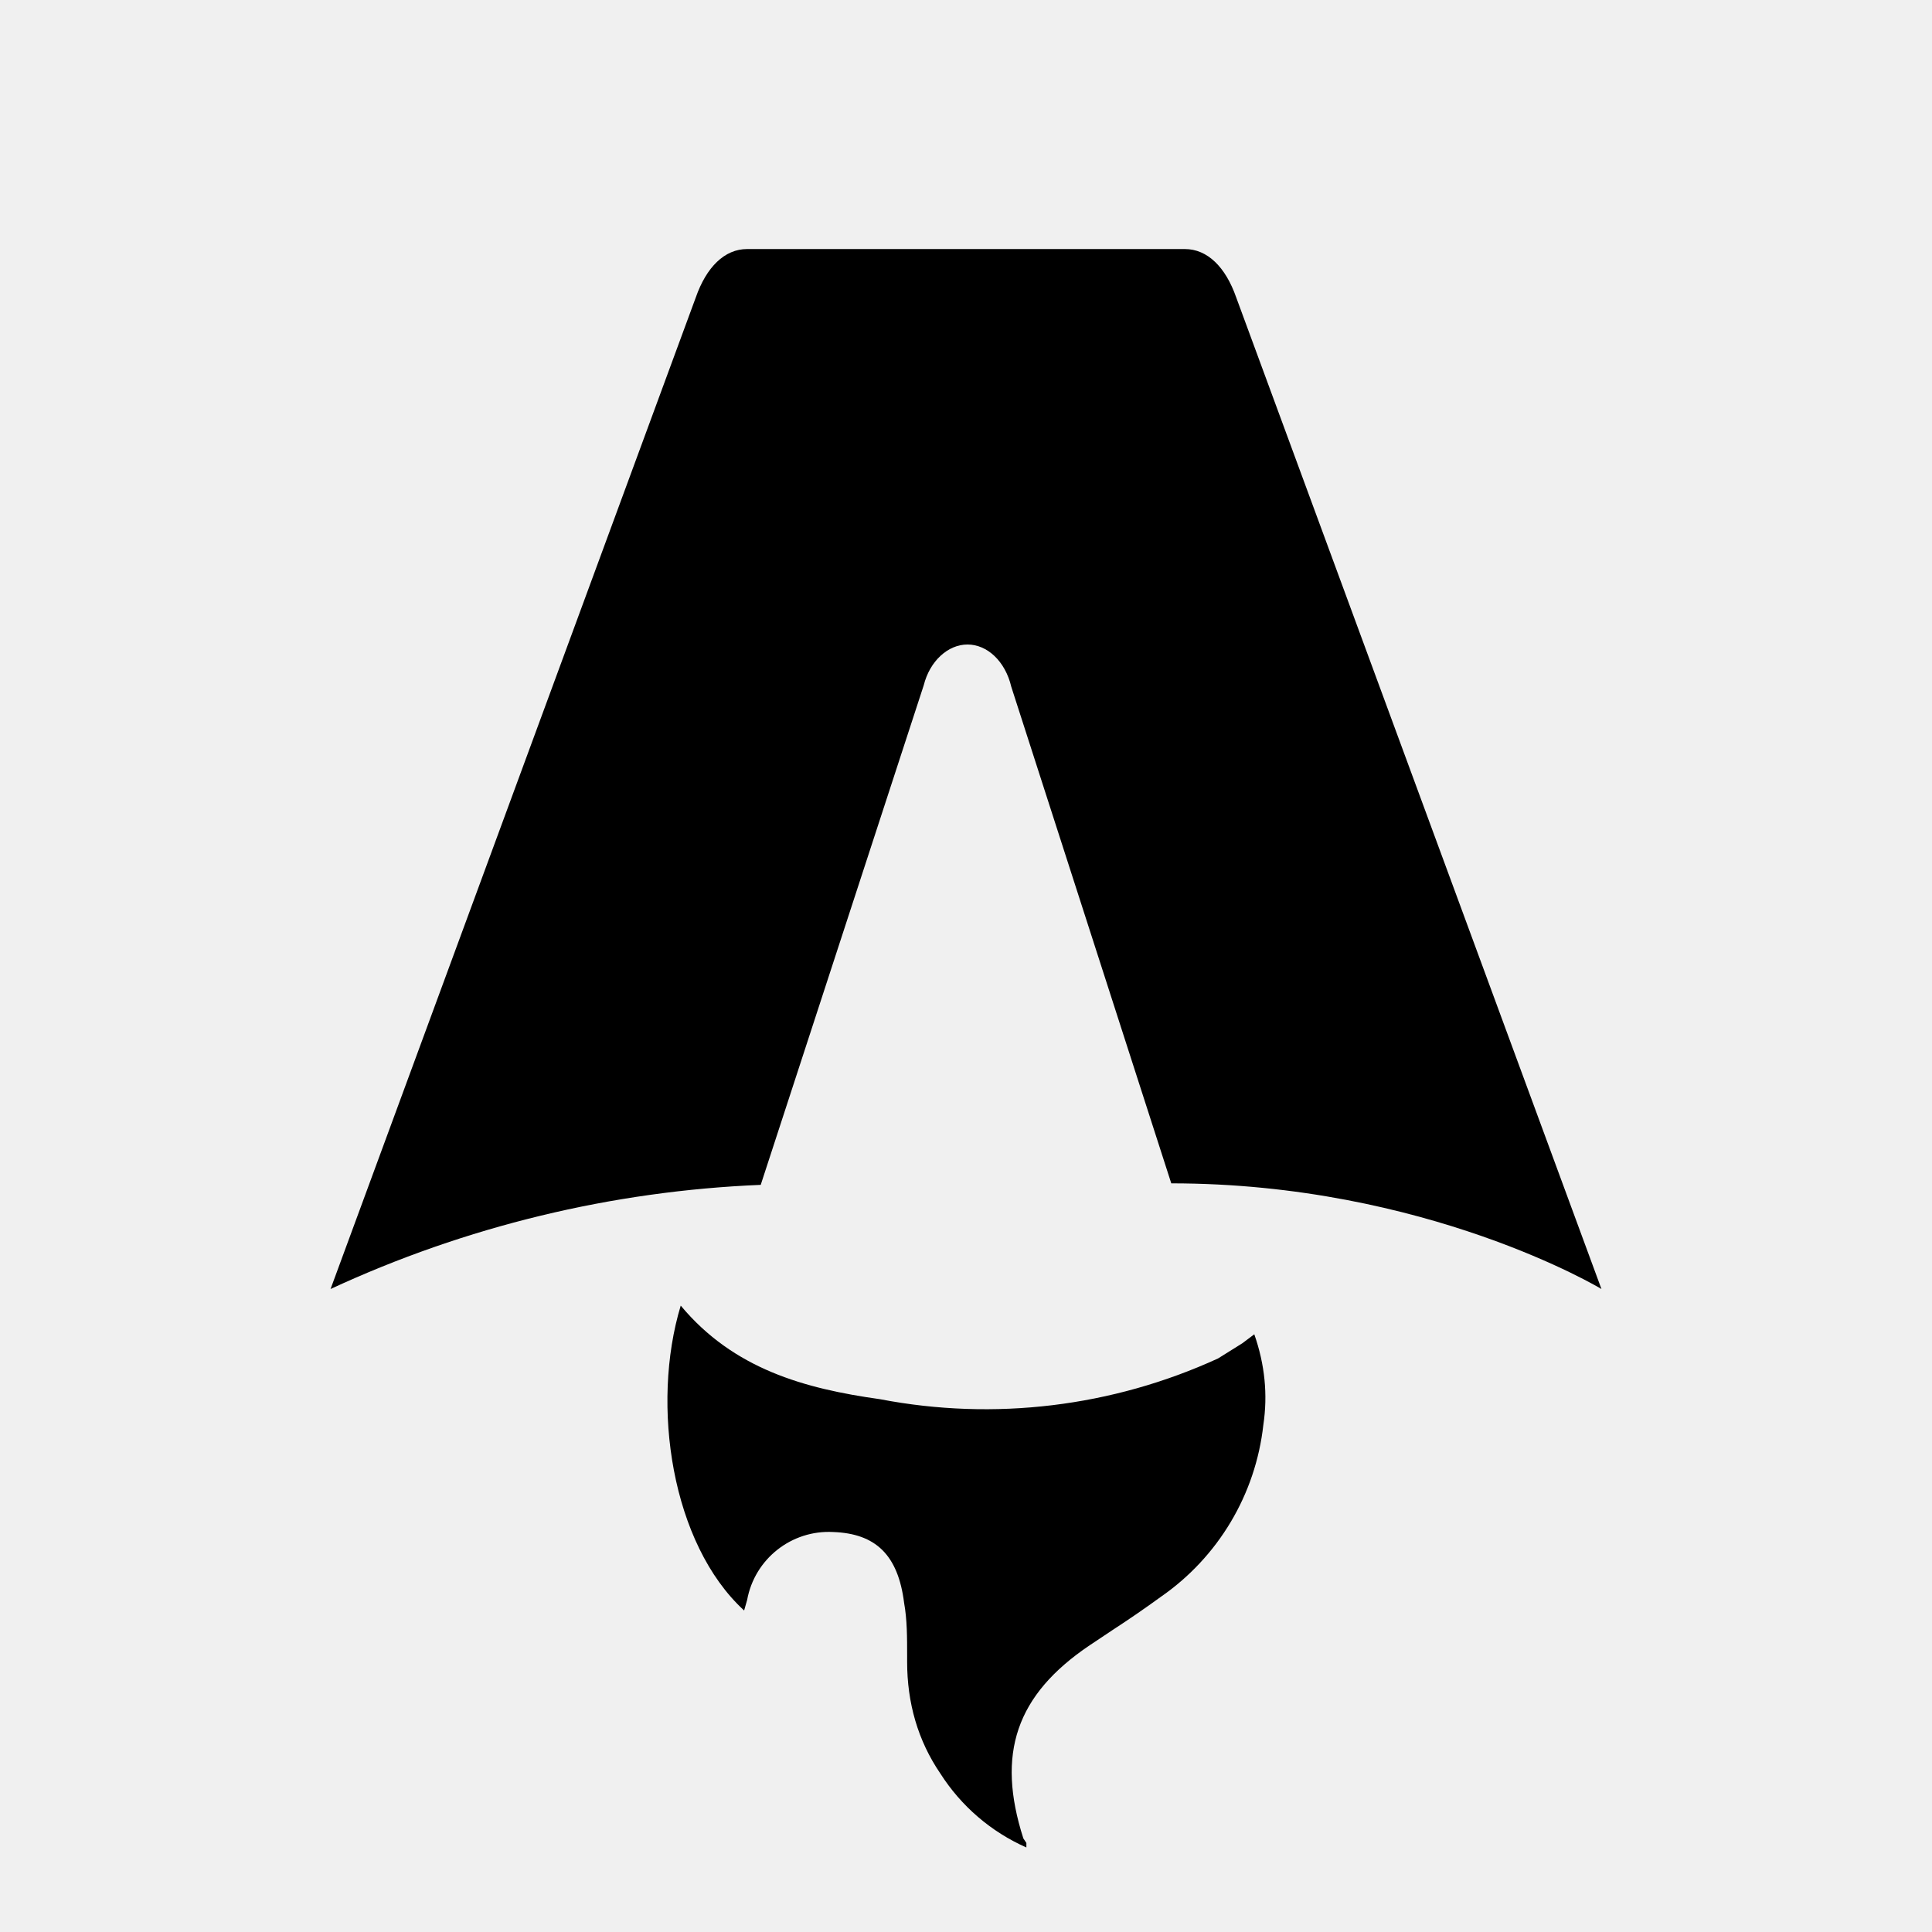
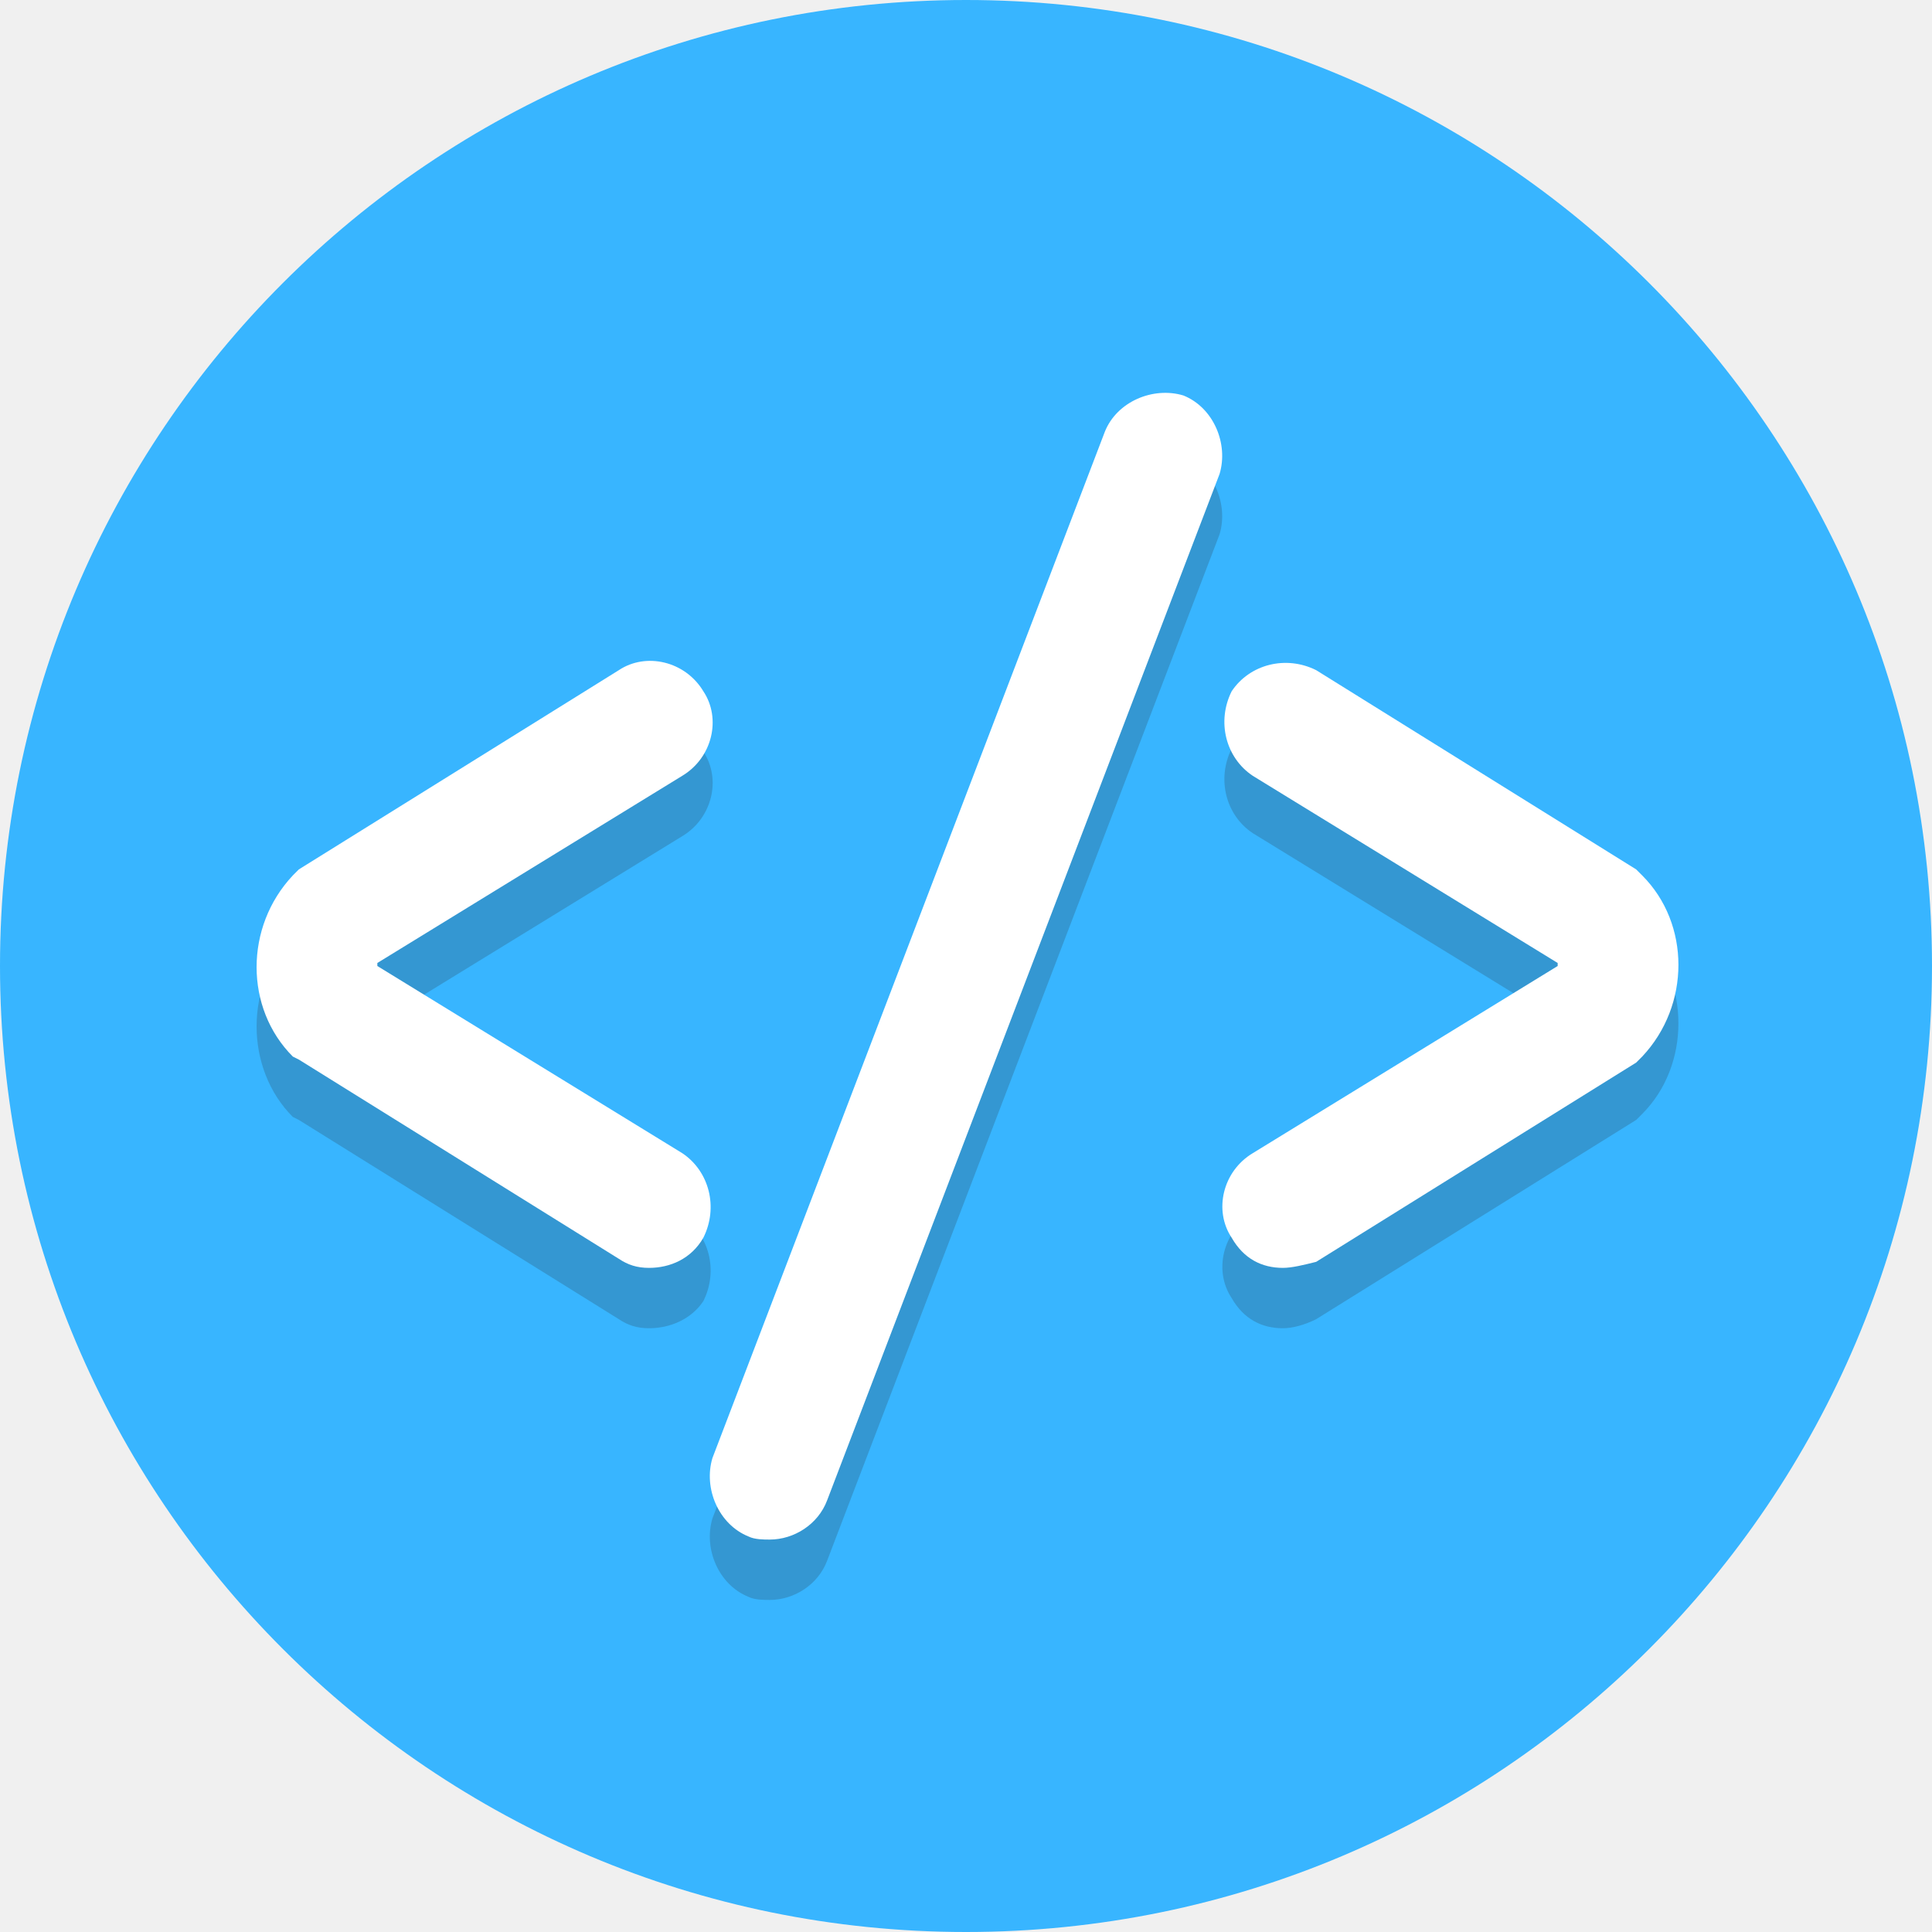
- <svg xmlns="http://www.w3.org/2000/svg" fill="none" viewBox="0 0 128 128">
-   <path d="M50.4 78.5a75.1 75.1 0 0 0-28.5 6.9l24.2-65.7c.7-2 1.9-3.2 3.4-3.2h29c1.5 0 2.7 1.2 3.4 3.2l24.2 65.7s-11.6-7-28.5-7L67 45.5c-.4-1.7-1.6-2.8-2.9-2.8-1.3 0-2.5 1.1-2.9 2.7L50.4 78.5Zm-1.1 28.2Zm-4.2-20.2c-2 6.6-.6 15.8 4.2 20.2a17.5 17.5 0 0 1 .2-.7 5.5 5.5 0 0 1 5.7-4.5c2.8.1 4.3 1.5 4.7 4.7.2 1.1.2 2.3.2 3.5v.4c0 2.7.7 5.2 2.2 7.4a13 13 0 0 0 5.7 4.9v-.3l-.2-.3c-1.8-5.6-.5-9.5 4.4-12.8l1.5-1a73 73 0 0 0 3.2-2.2 16 16 0 0 0 6.8-11.4c.3-2 .1-4-.6-6l-.8.6-1.6 1a37 37 0 0 1-22.4 2.7c-5-.7-9.7-2-13.2-6.2Z" />
-   <style>
-         path { fill: #000; }
-         @media (prefers-color-scheme: dark) {
-             path { fill: #FFF; }
-         }
-     </style>
+ <svg xmlns="http://www.w3.org/2000/svg" height="800px" width="800px" version="1.1" viewBox="0 0 64 64" xml:space="preserve">
+   <style type="text/css">
+ 	.st0{fill:#38b5ff;}
+ 	.st1{opacity:0.2;}
+ 	.st2{fill:#231F20;}
+ 	.st3{fill:#FFFFFF;}
+ </style>
+   <g id="Layer_1">
+     <g>
+       <circle class="st0" cx="32" cy="32" r="32" />
+     </g>
+     <g class="st1">
+       <g>
+         <g>
+           <path class="st2" d="M42.5,44c-0.7,0-1.3-0.3-1.7-1c-0.6-0.9-0.3-2.2,0.7-2.8l10.1-6.2c0,0,0,0,0-0.1s0,0,0-0.1l-10.1-6.2      c-0.9-0.6-1.2-1.8-0.7-2.8c0.6-0.9,1.8-1.2,2.8-0.7l10.6,6.6l0.2,0.2c0.8,0.8,1.2,1.9,1.2,3c0,1.1-0.4,2.2-1.2,3l-0.2,0.2      l-10.6,6.6C43.2,43.9,42.8,44,42.5,44z" />
+         </g>
+       </g>
+       <g>
+         <g>
+           <path class="st2" d="M21.5,44c-0.4,0-0.7-0.1-1-0.3L9.9,37.1L9.7,37c-0.8-0.8-1.2-1.9-1.2-3c0-1.1,0.4-2.2,1.2-3l0.2-0.2      l10.6-6.6c0.9-0.6,2.2-0.3,2.8,0.7c0.6,0.9,0.3,2.2-0.7,2.8l-10.1,6.2c0,0,0,0,0,0.1s0,0,0,0.1l10.1,6.2      c0.9,0.6,1.2,1.8,0.7,2.8C22.9,43.7,22.2,44,21.5,44z" />
+         </g>
+       </g>
+     </g>
+     <g class="st1">
+       <g>
+         <path class="st2" d="M25.5,53c-0.2,0-0.5,0-0.7-0.1c-1-0.4-1.5-1.6-1.2-2.6l13-34c0.4-1,1.6-1.5,2.6-1.2c1,0.4,1.5,1.6,1.2,2.6     l-13,34C27.1,52.5,26.3,53,25.5,53z" />
+       </g>
+     </g>
+     <g>
+       <g>
+         <path class="st3" d="M42.5,42c-0.7,0-1.3-0.3-1.7-1c-0.6-0.9-0.3-2.2,0.7-2.8l10.1-6.2c0,0,0-0.1,0-0.1l-10.1-6.2     c-0.9-0.6-1.2-1.8-0.7-2.8c0.6-0.9,1.8-1.2,2.8-0.7l10.6,6.6l0.2,0.2c1.6,1.6,1.6,4.3,0,6l-0.2,0.2l-10.6,6.6     C43.2,41.9,42.8,42,42.5,42z" />
+       </g>
+       <g>
+         <path class="st3" d="M21.5,42c-0.4,0-0.7-0.1-1-0.3L9.9,35.1L9.7,35c-1.6-1.6-1.6-4.3,0-6l0.2-0.2l10.6-6.6     c0.9-0.6,2.2-0.3,2.8,0.7c0.6,0.9,0.3,2.2-0.7,2.8l-10.1,6.2c0,0,0,0.1,0,0.1l10.1,6.2c0.9,0.6,1.2,1.8,0.7,2.8     C22.9,41.7,22.2,42,21.5,42z" />
+       </g>
+     </g>
+     <g>
+       <path class="st3" d="M25.5,51c-0.2,0-0.5,0-0.7-0.1c-1-0.4-1.5-1.6-1.2-2.6l13-34c0.4-1,1.6-1.5,2.6-1.2c1,0.4,1.5,1.6,1.2,2.6    l-13,34C27.1,50.5,26.3,51,25.5,51z" />
+     </g>
+   </g>
+   <g id="Layer_2">
+ </g>
</svg>
